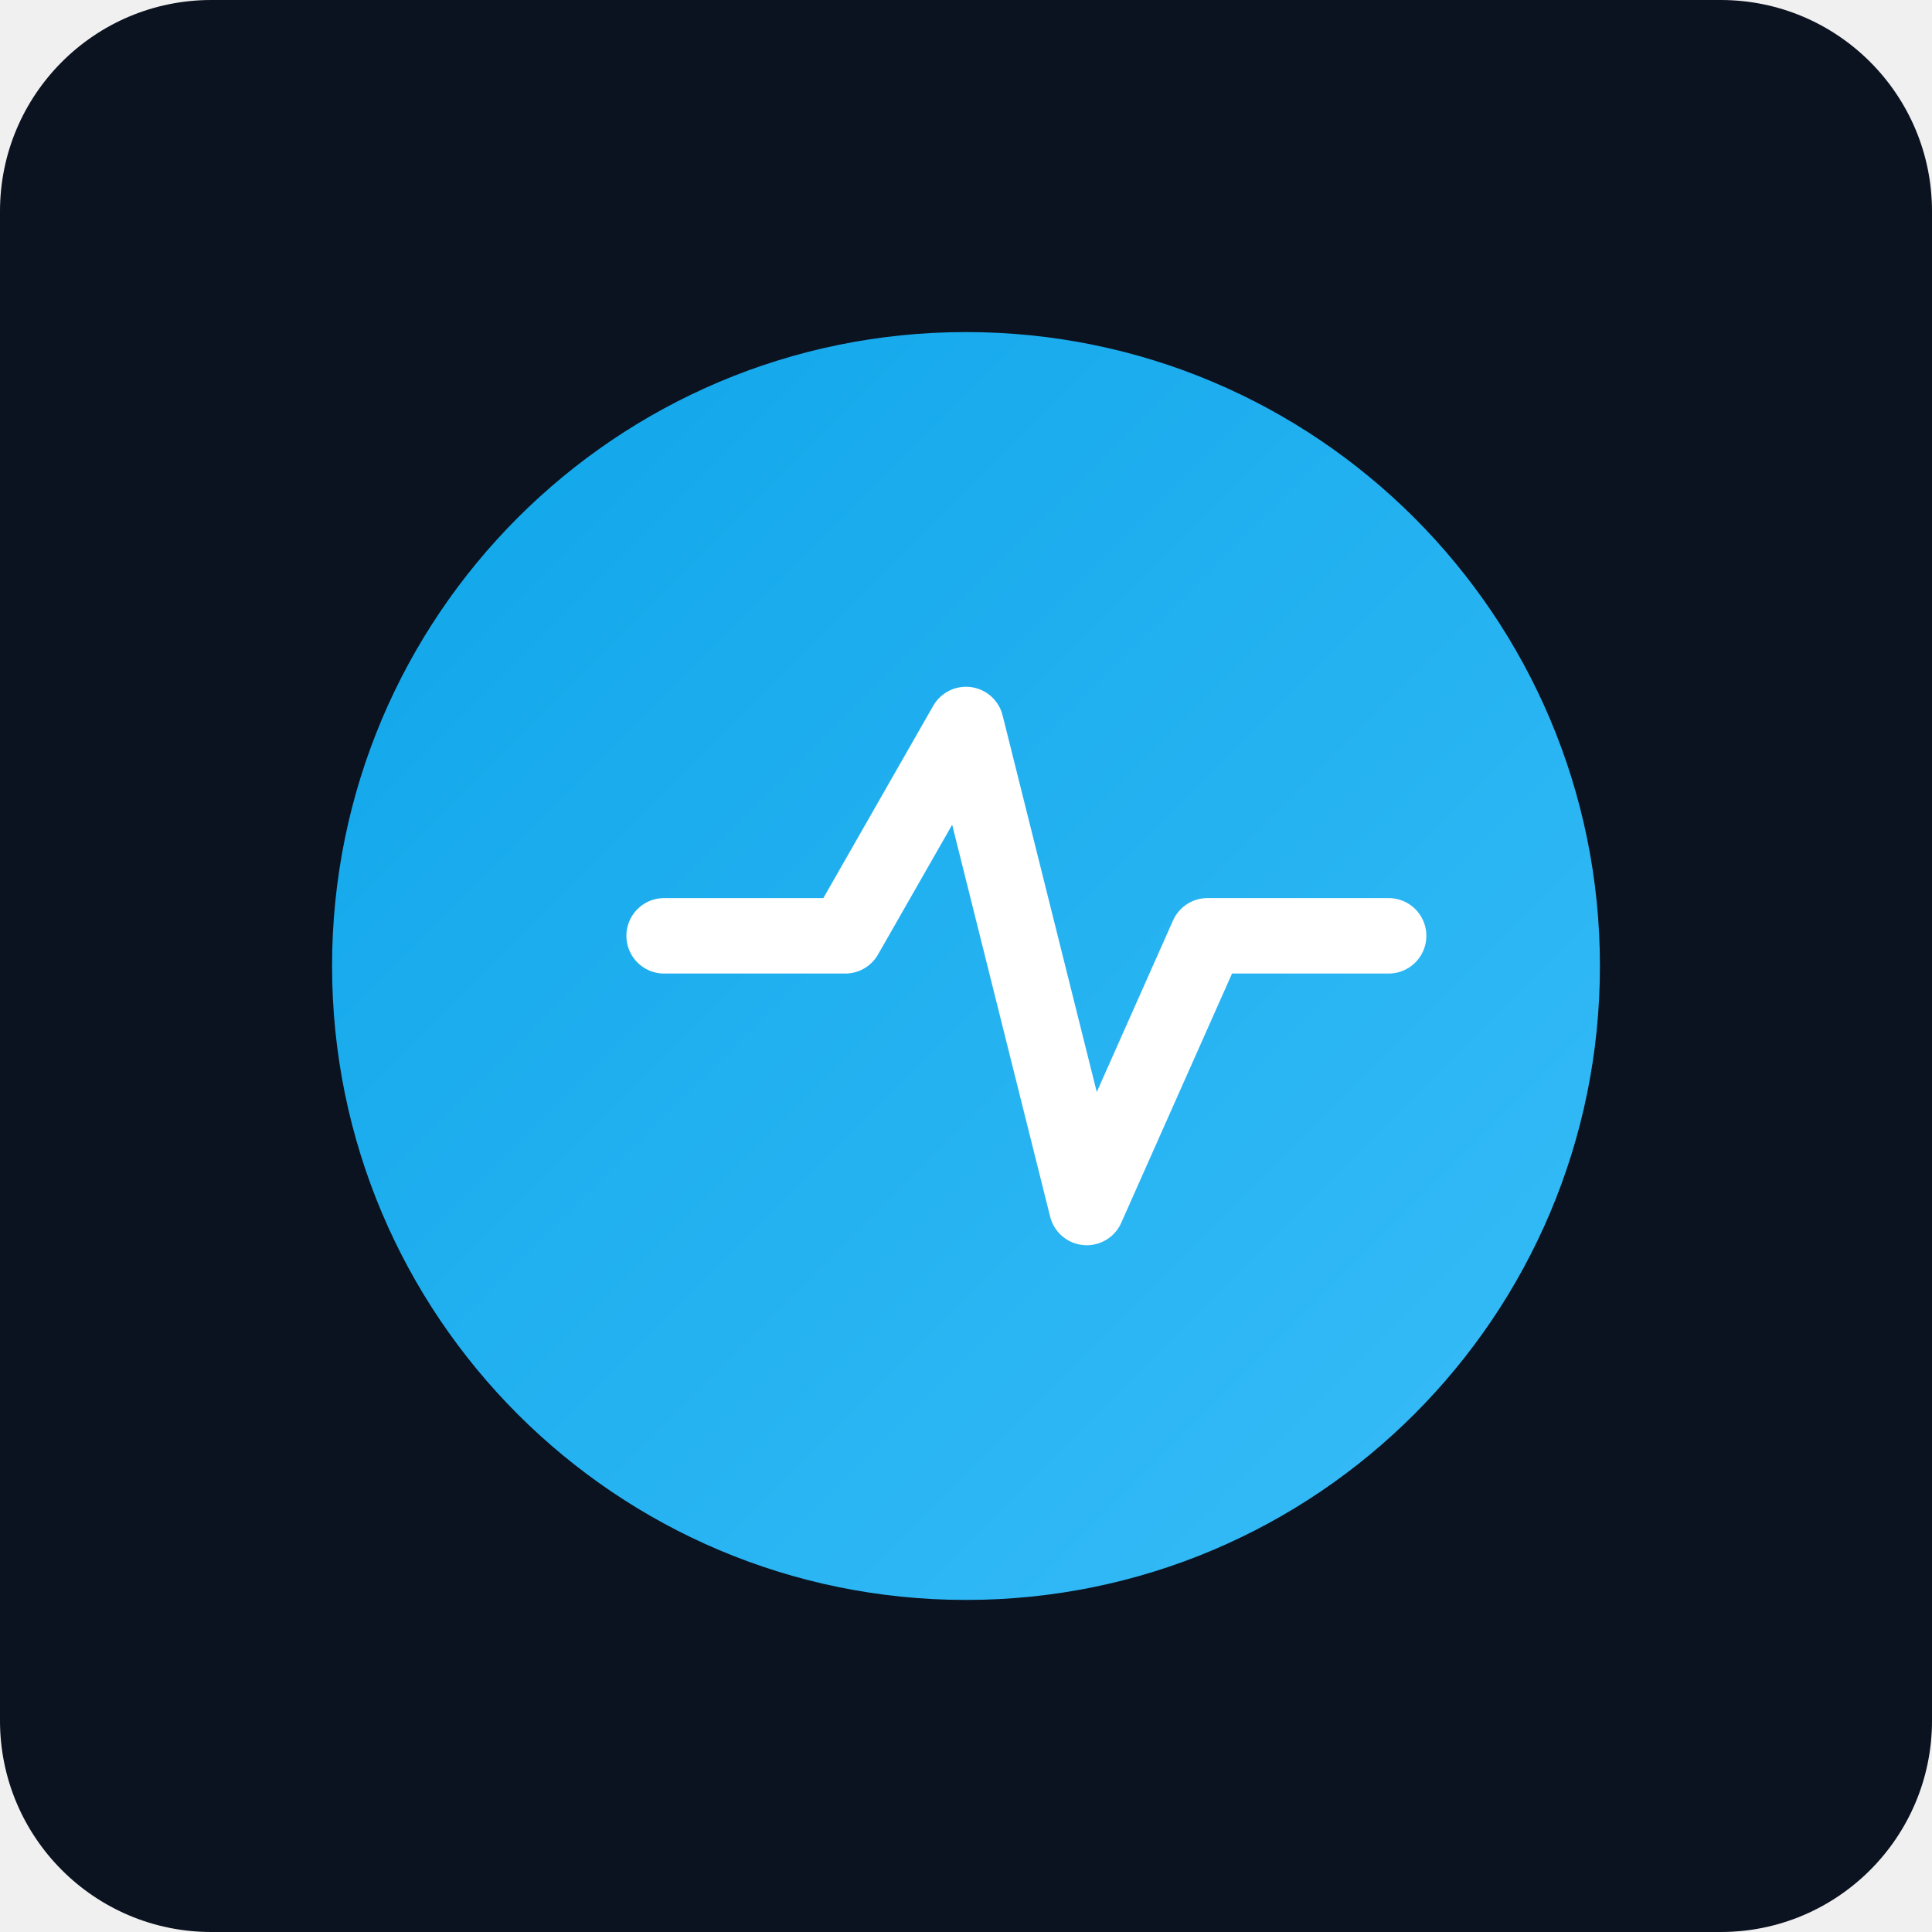
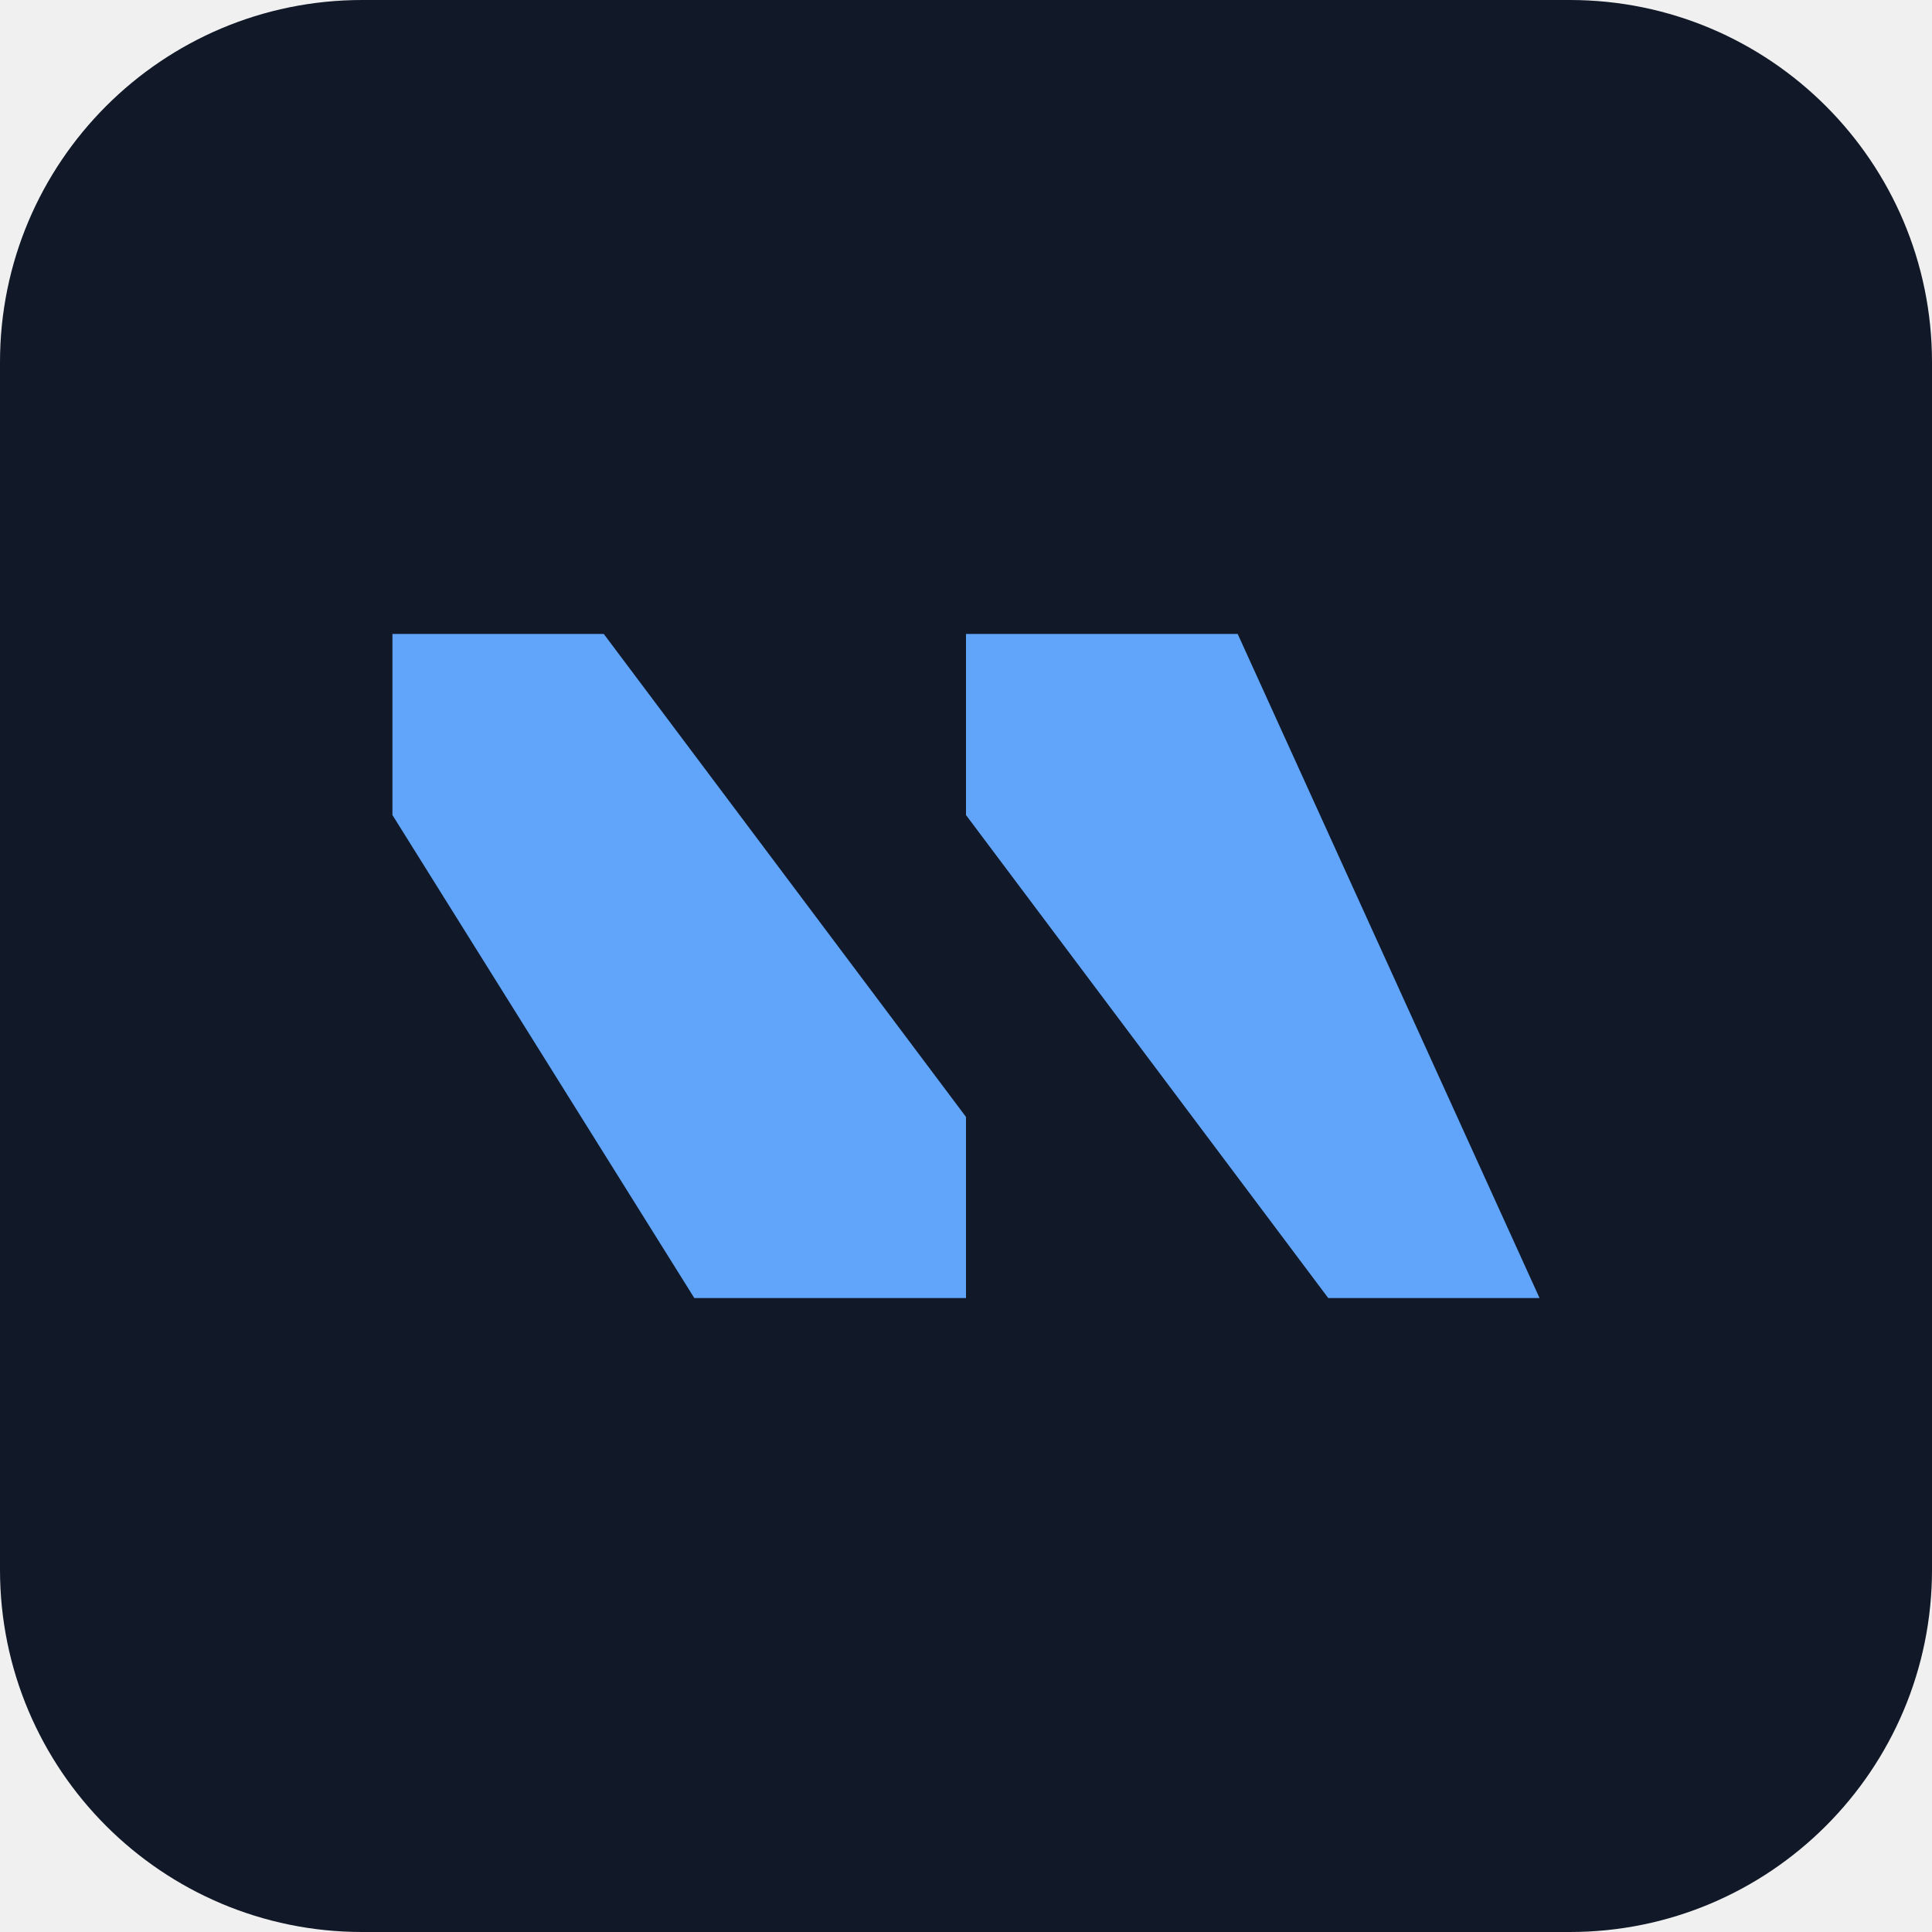
- <svg xmlns="http://www.w3.org/2000/svg" viewBox="0 0 256 256">
-   <defs>
-     <linearGradient id="g" x1="0" y1="0" x2="1" y2="1">
-       <stop offset="0" stop-color="#0ea5e9" />
-       <stop offset="1" stop-color="#38bdf8" />
-     </linearGradient>
-   </defs>
-   <rect width="256" height="256" rx="28" fill="#0b1220" />
-   <circle cx="128" cy="128" r="84" fill="url(#g)" />
-   <path d="M88 124h24l16-28 16 64 16-36h24" fill="none" stroke="#fff" stroke-width="10" stroke-linecap="round" stroke-linejoin="round" />
+ <svg xmlns="http://www.w3.org/2000/svg" width="128" height="128">
+   <rect rx="24" ry="24" width="128" height="128" fill="#111827" />
+   <path d="M26 86 L26 42 L40 42 L64 74 L64 42 L82 42 L102 86 L88 86 L64 54 L64 86 L46 86 L26 54 Z" fill="#60a5fa" />
</svg>
